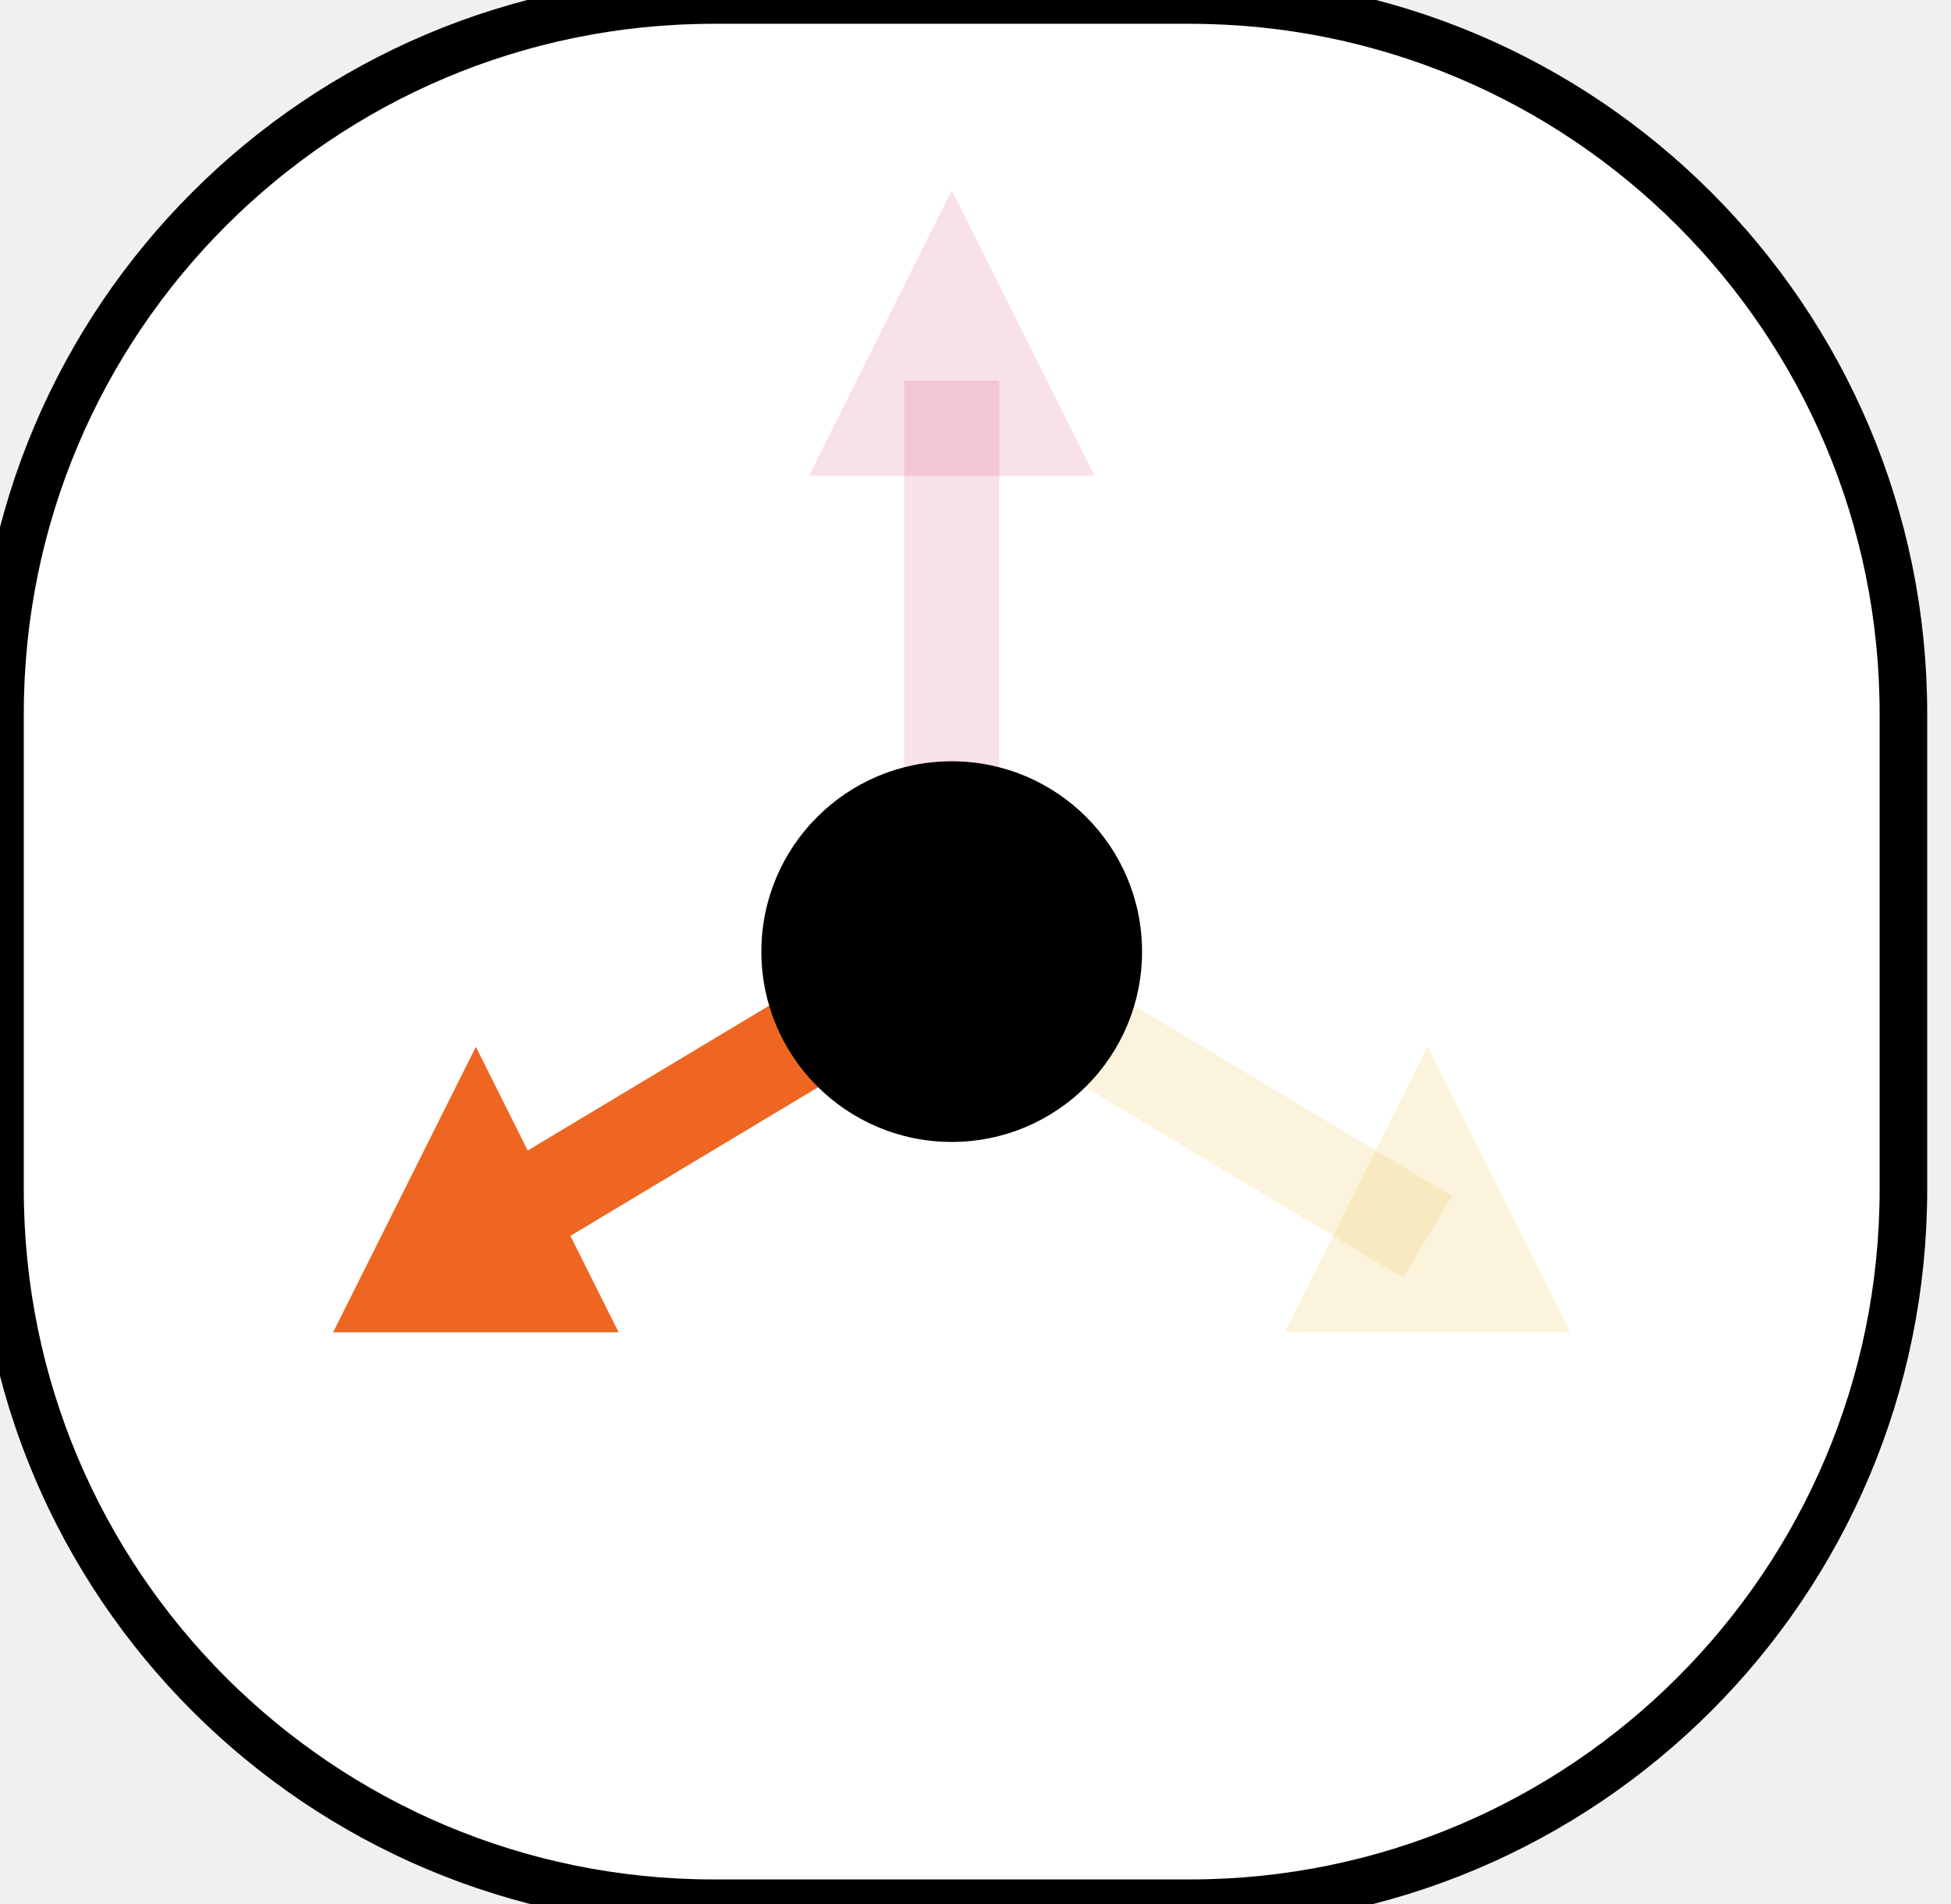
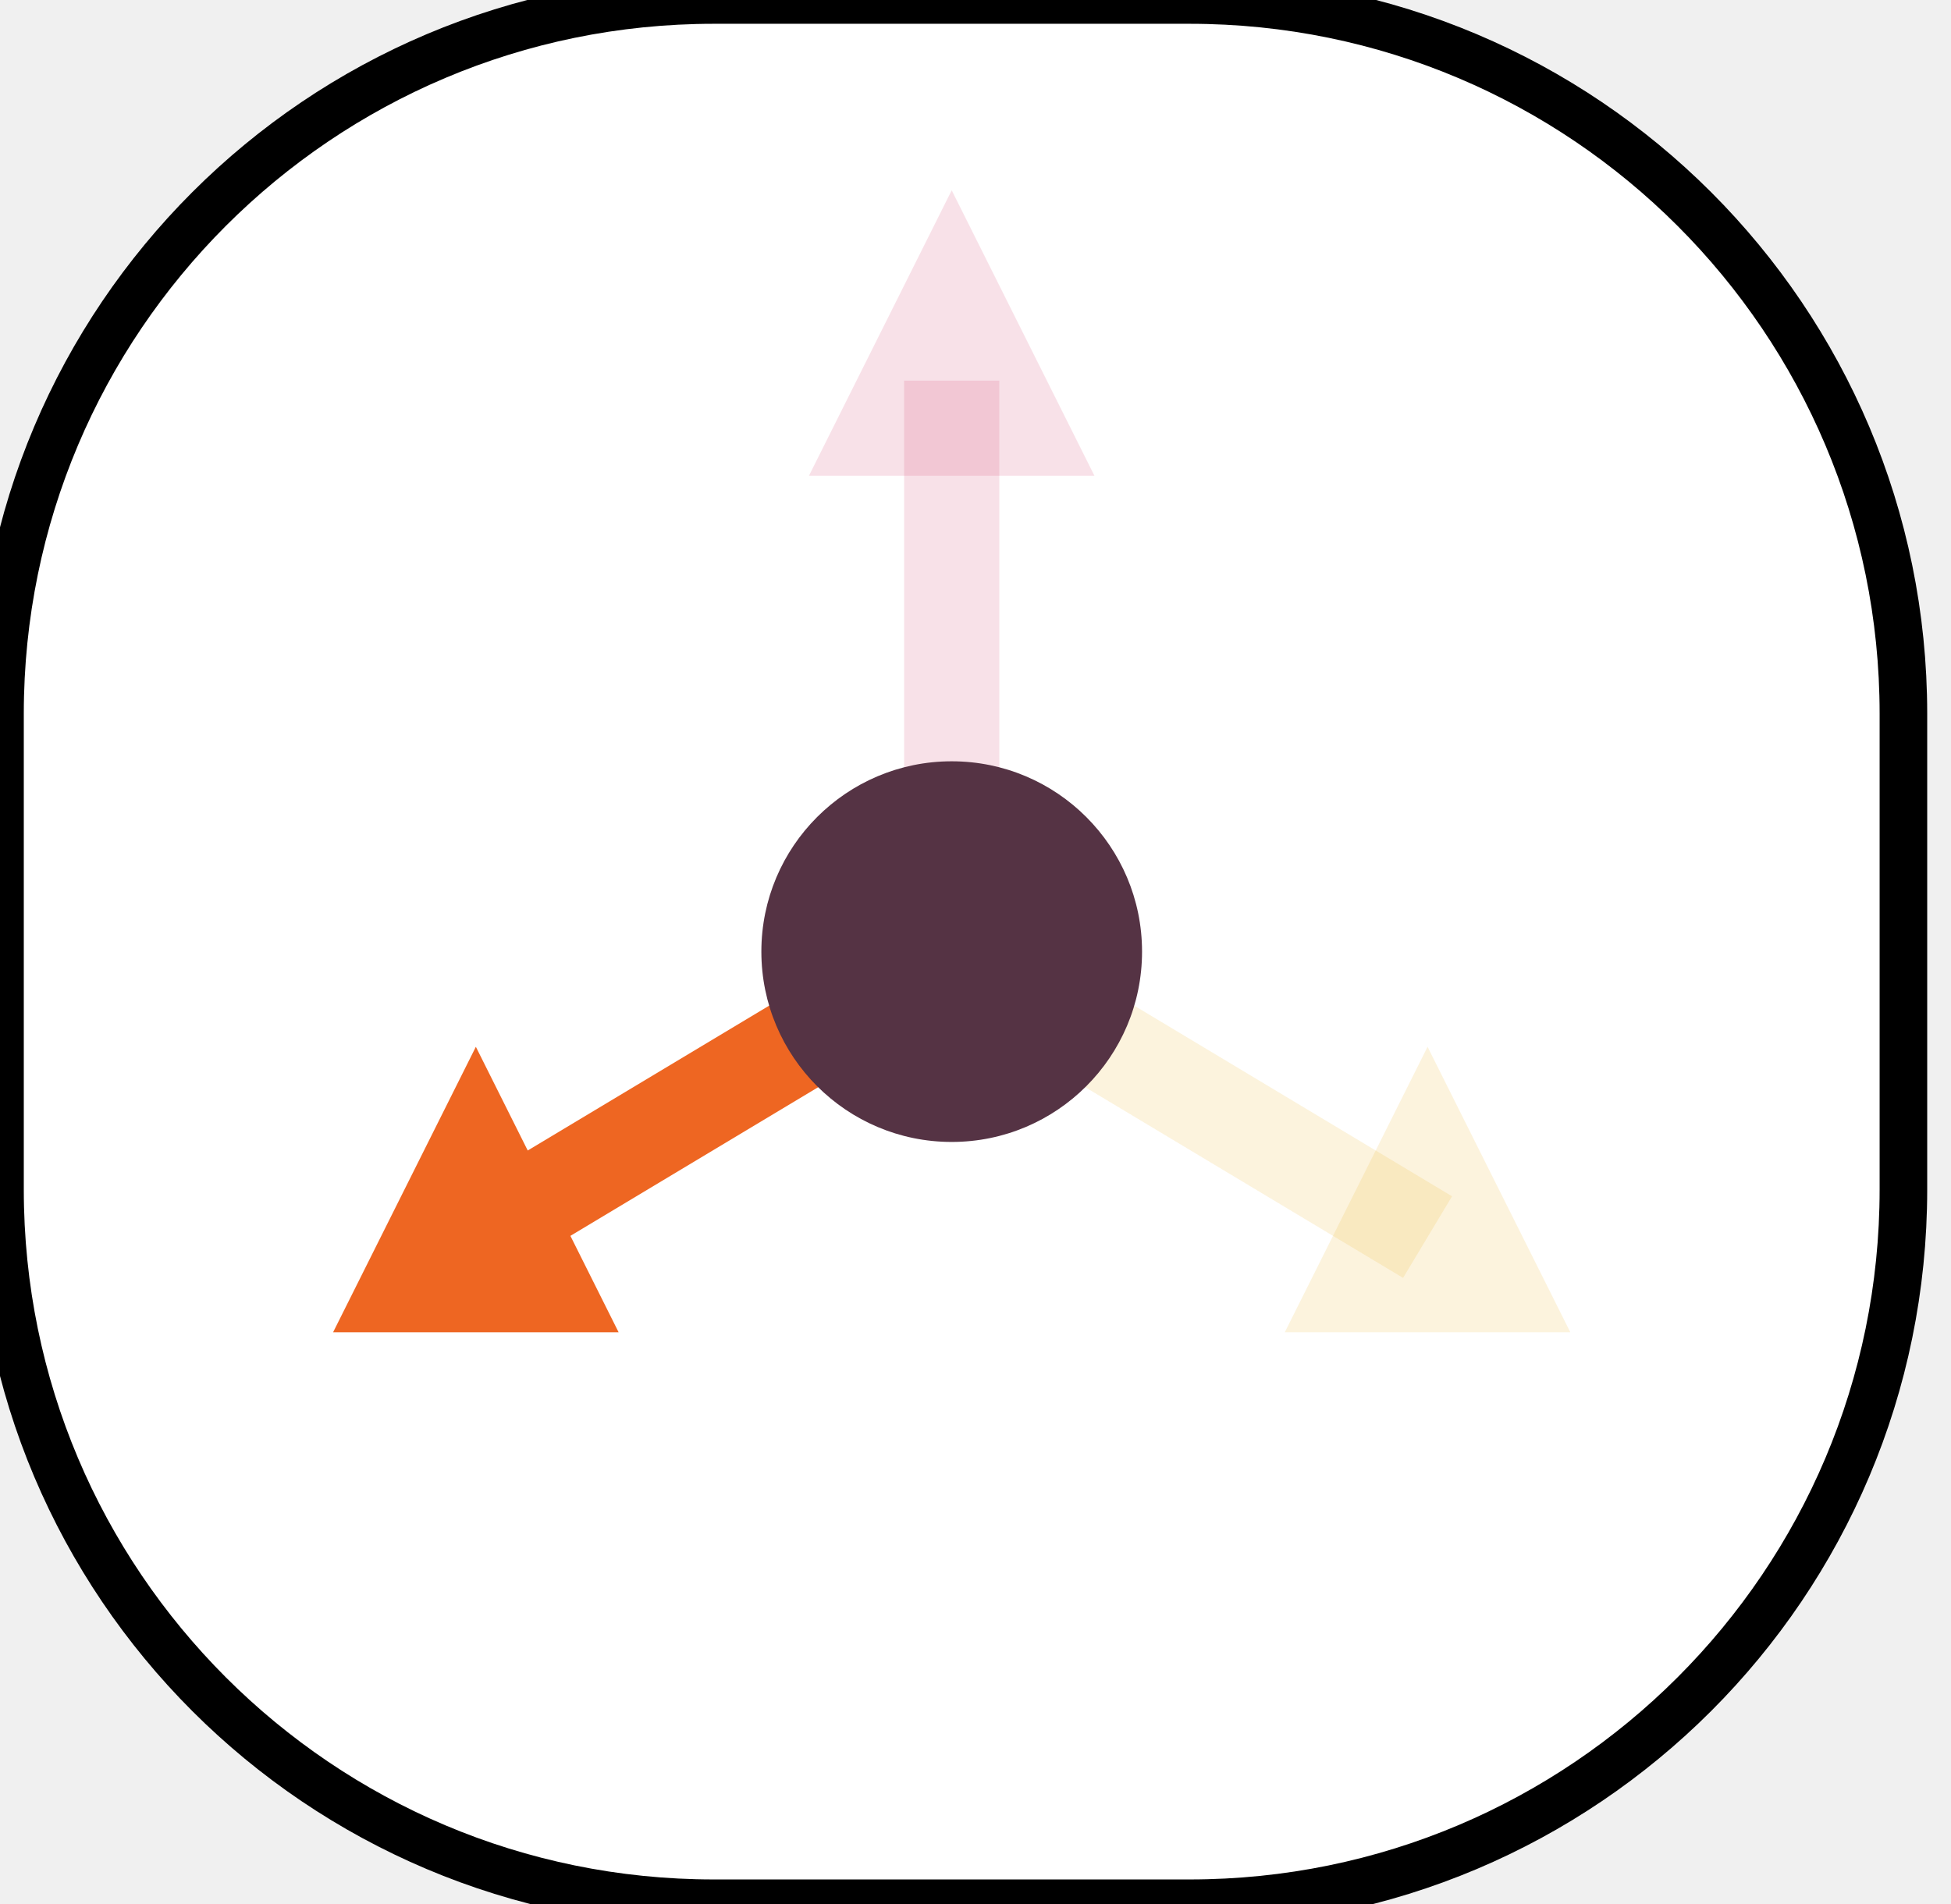
<svg xmlns="http://www.w3.org/2000/svg" width="41" height="40">
  <rect x="0" y="0" rx="15" width="40" height="40" style="fill:white;stroke:black;" />
  <rect id="moveIconH" x="1.5" y="1.5" rx="15" width="37" height="37" style="fill:white;stroke:white;stroke-width:1;" />
  <line x1="20" y1="20" x2="20" y2="8" style="stroke:#c252;stroke-width:2" />
  <line x1="20" y1="20" x2="10" y2="26" style="stroke:#e62;stroke-width:2" />
  <line x1="20" y1="20" x2="30" y2="26" style="stroke:#ea02;stroke-width:2" />
-   <ellipse cx="20" cy="20" rx="4" ry="4" style="fill:black;" />
+   <ellipse cx="20" cy="20" rx="4" ry="4" style="fill:#534;" />
  <polygon points="20,4 17,10 23,10" style="fill:#c252;" />
  <polygon points="10,22 7,28 13,28" style="fill:#e62;" />
  <polygon points="30,22 33,28 27,28" style="fill:#ea02;" />
</svg>
